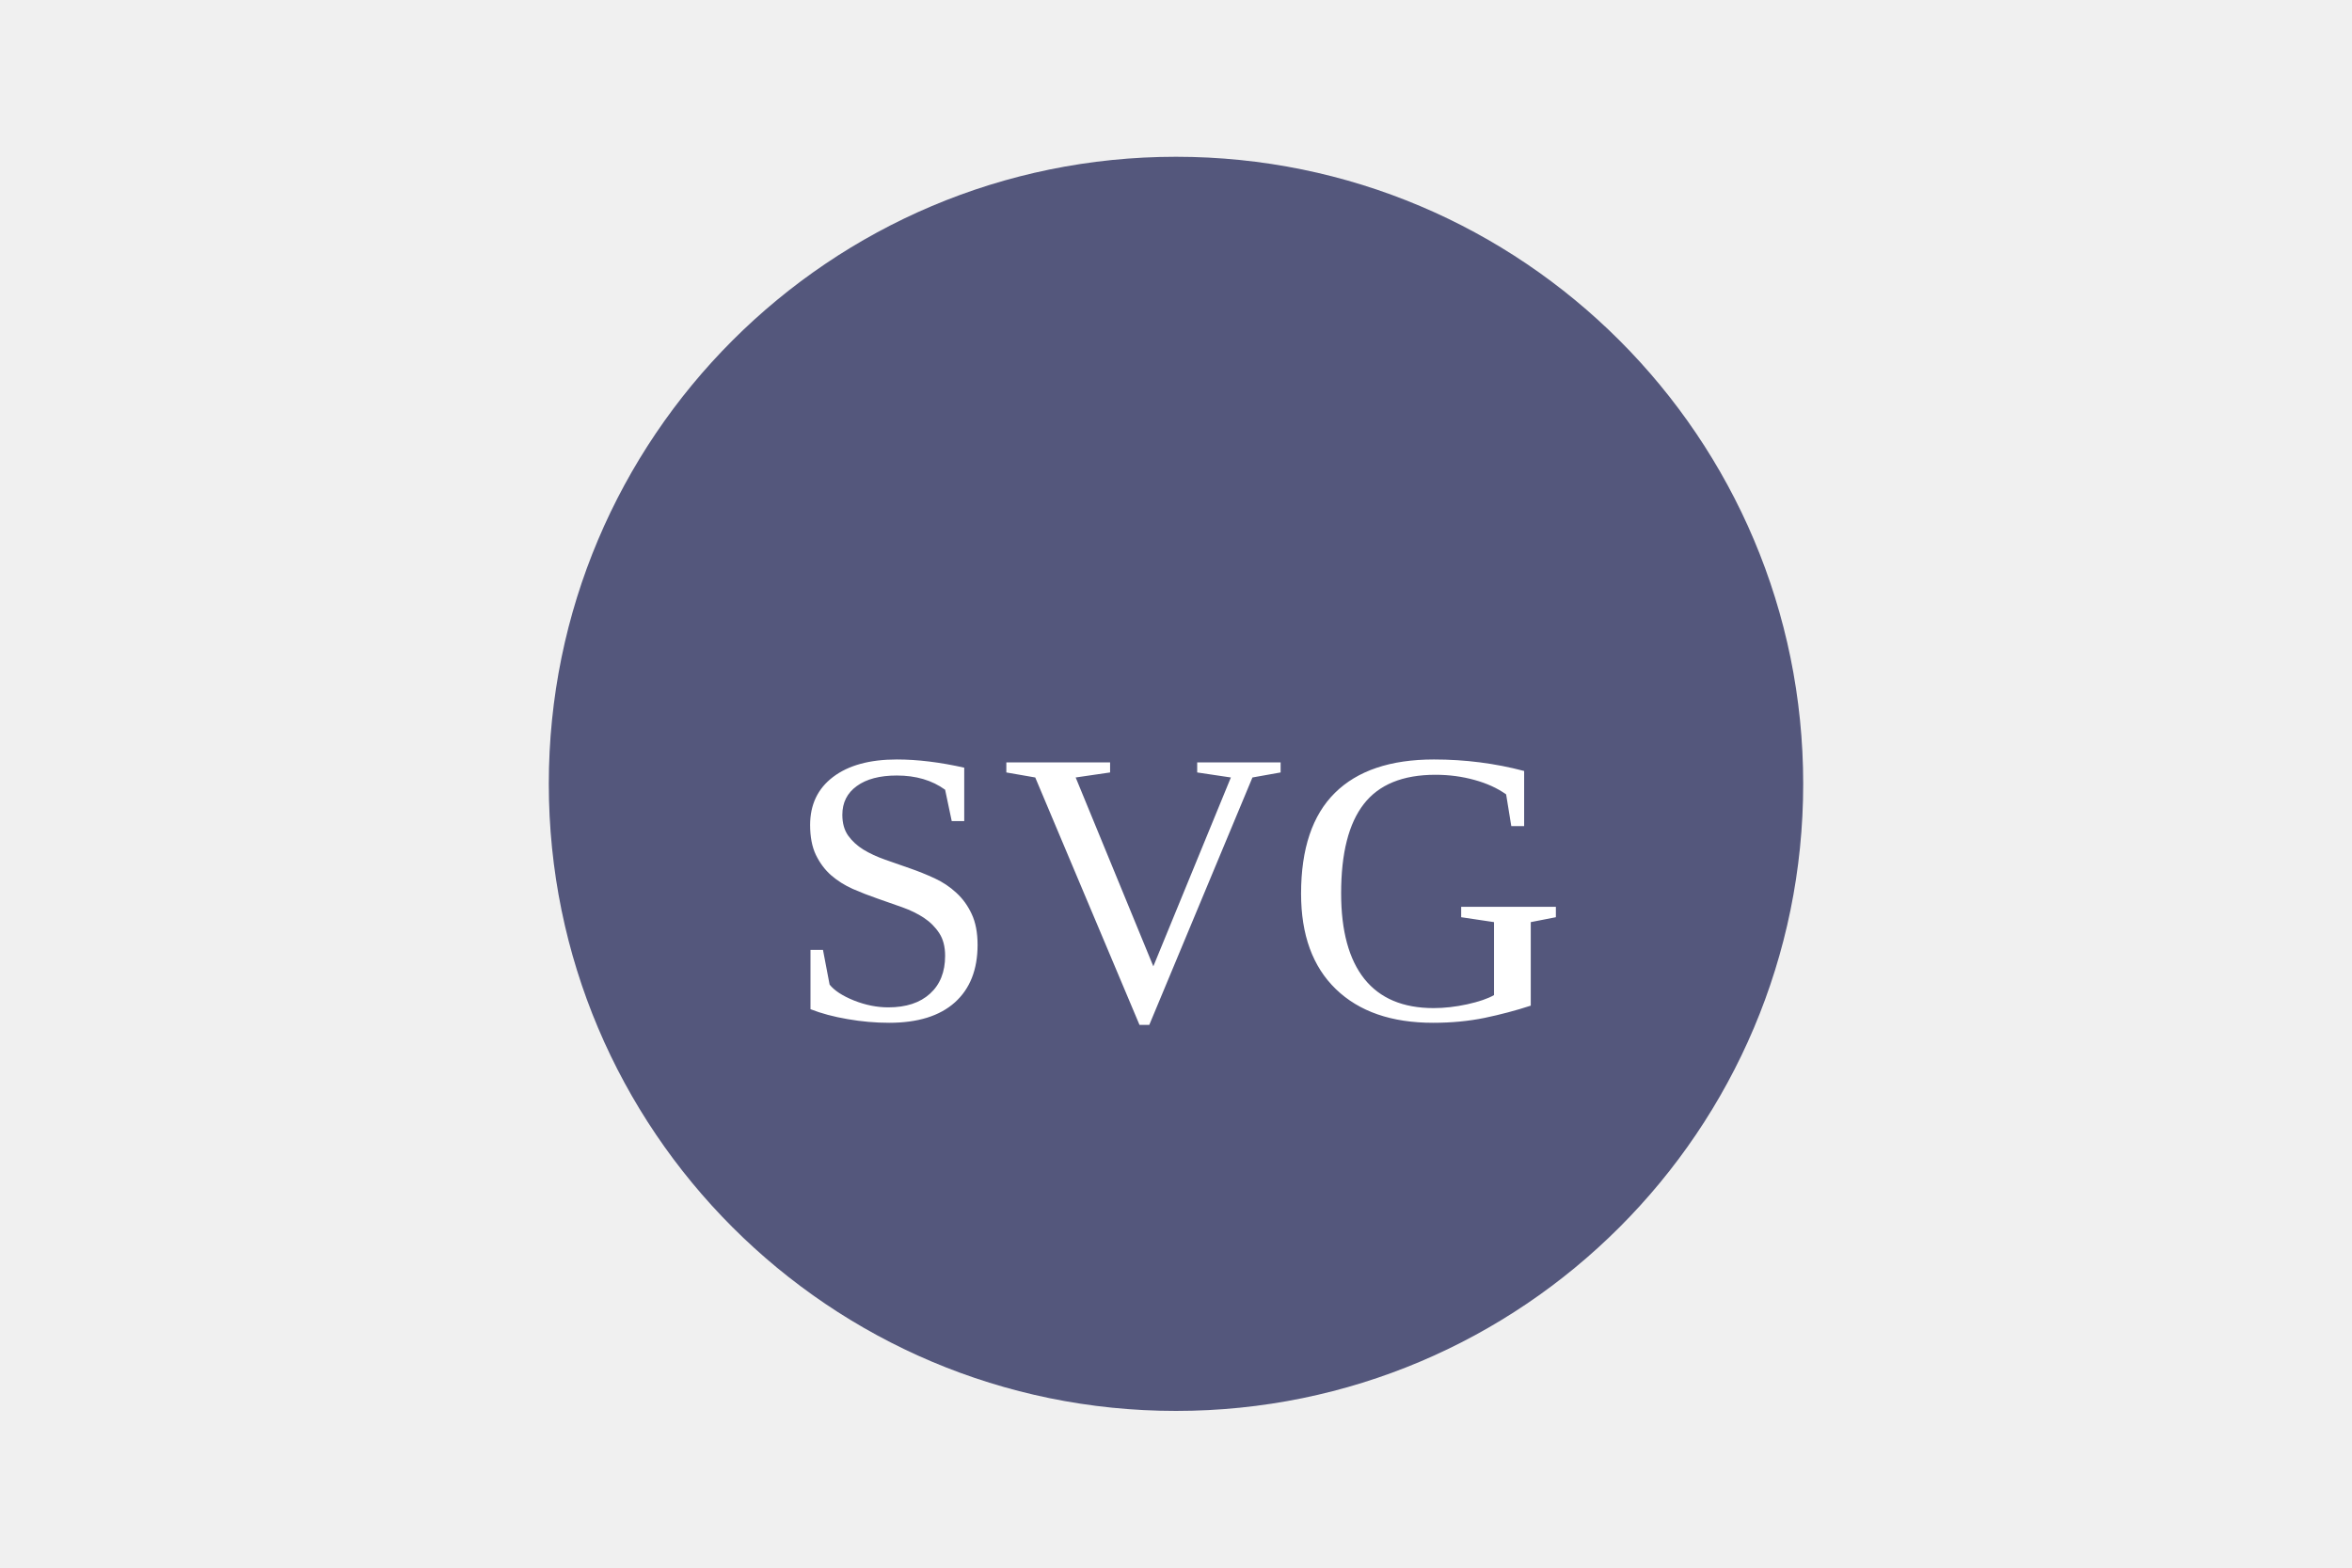
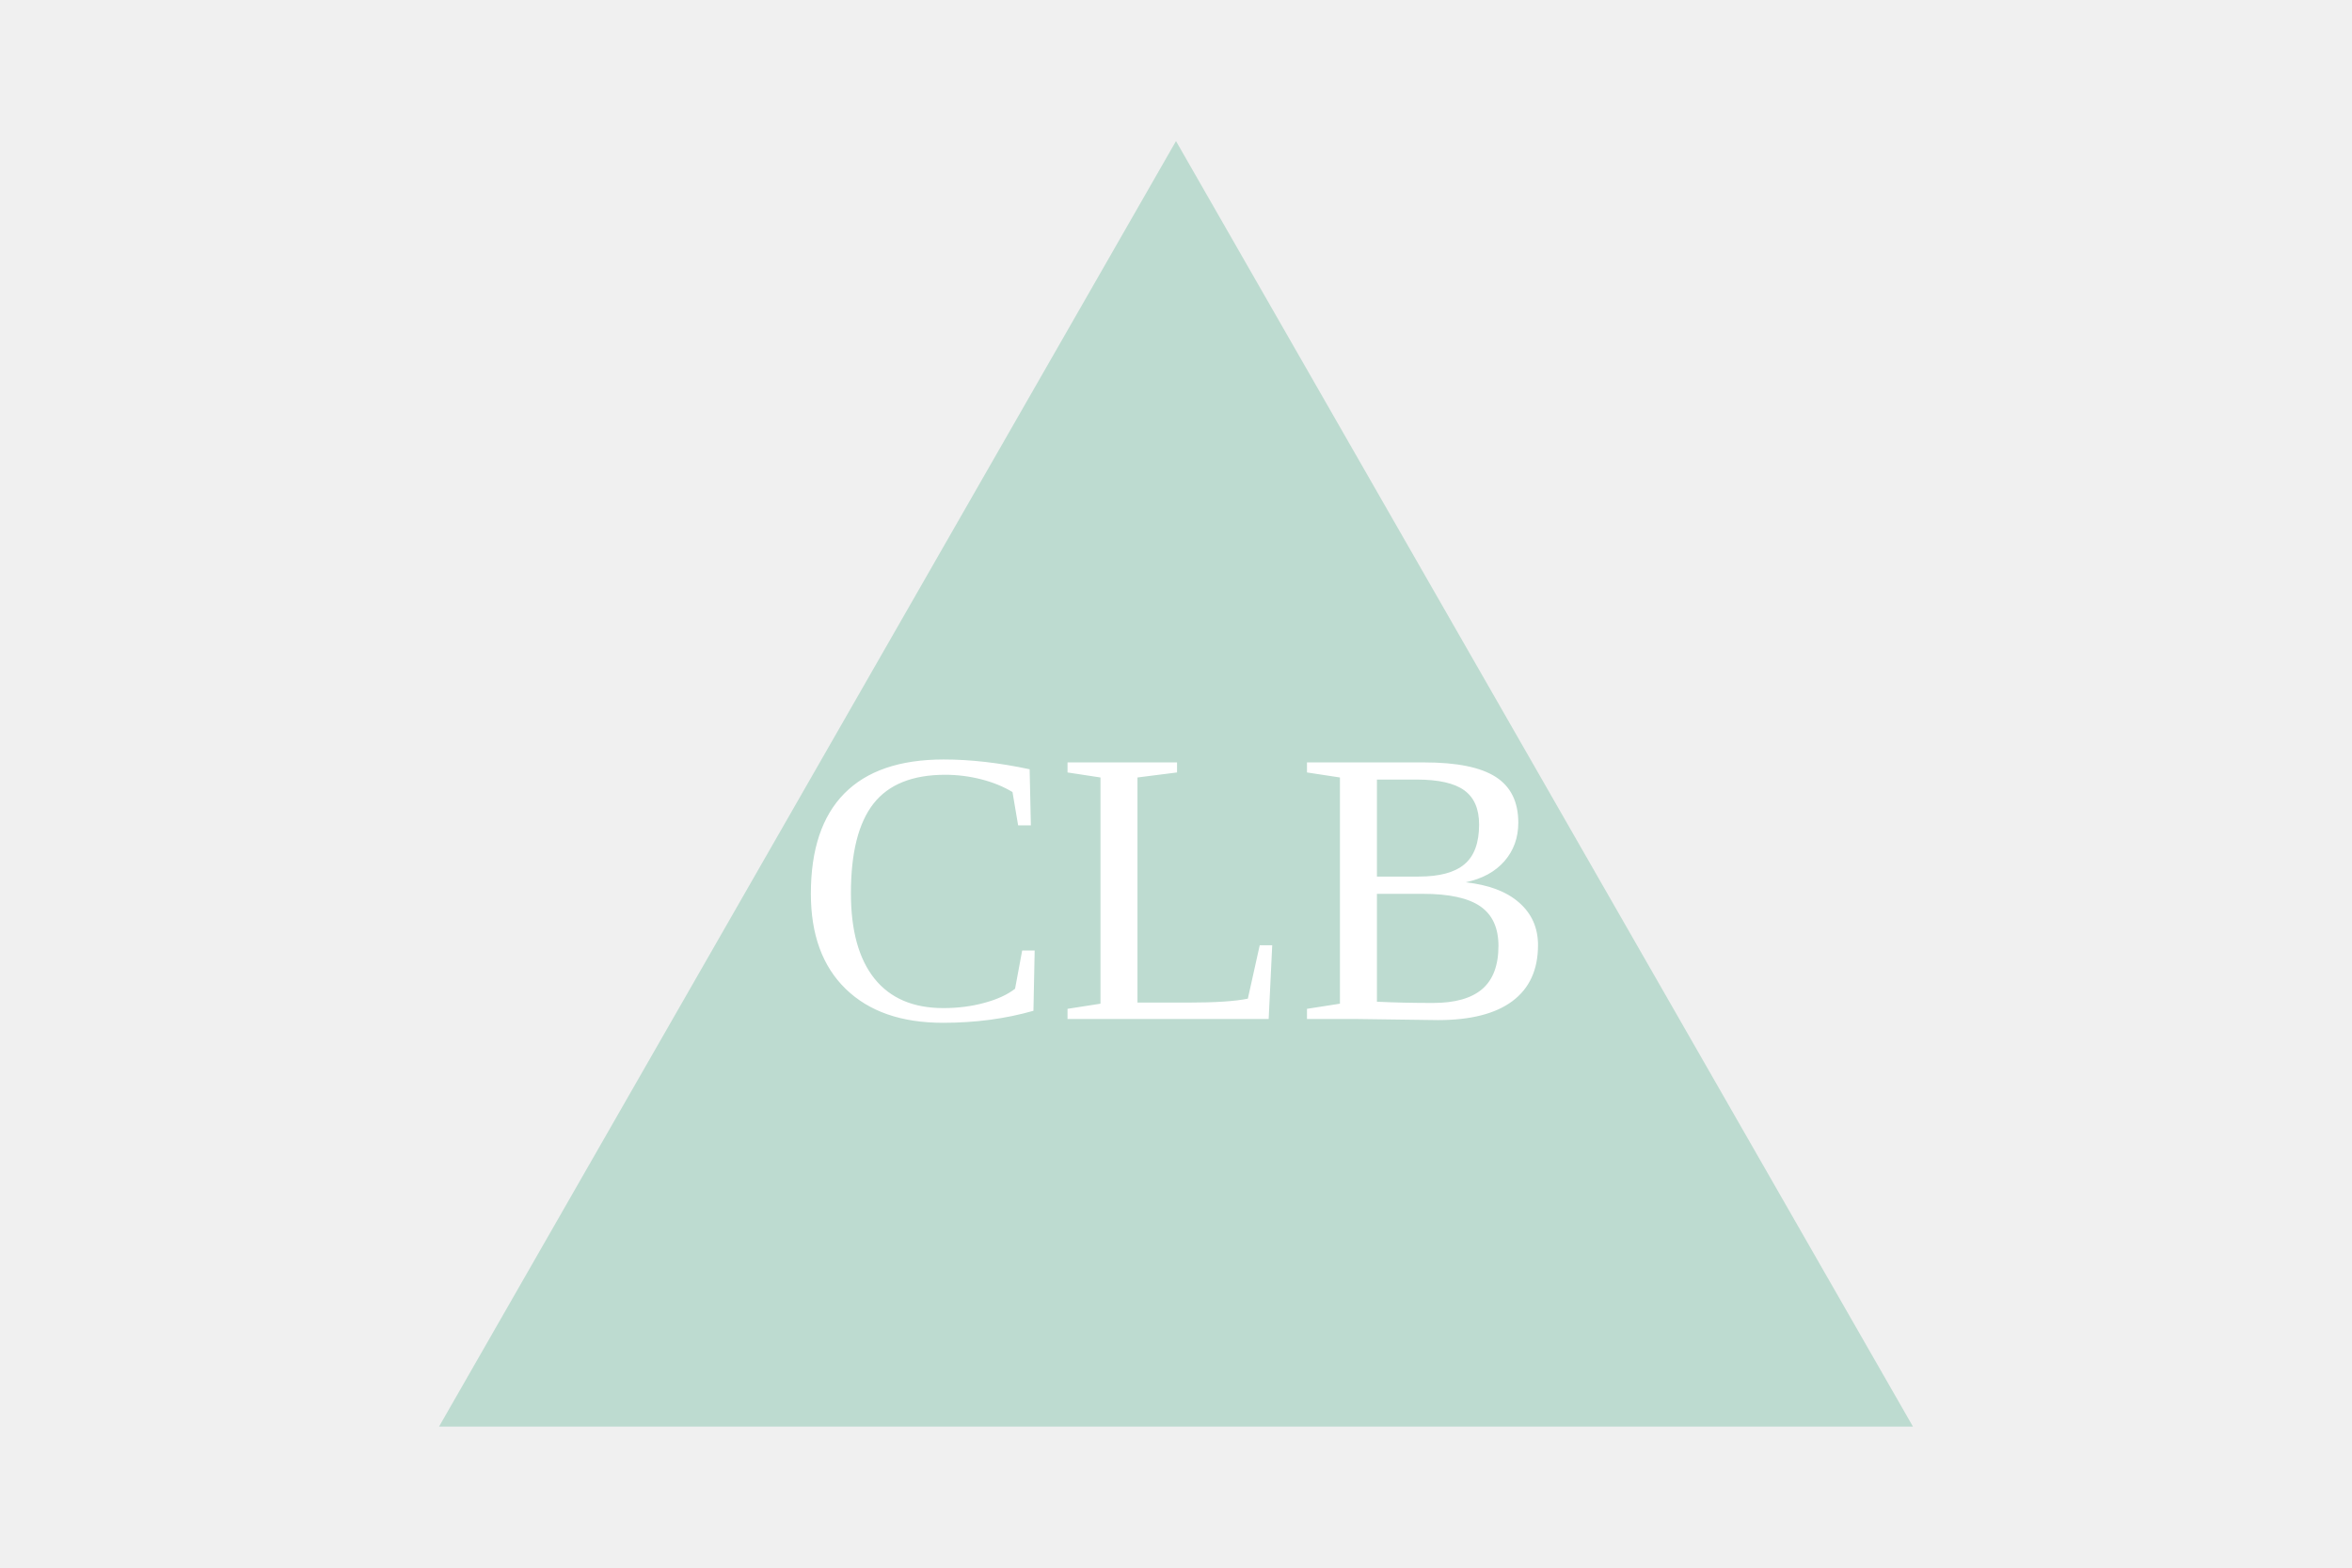
<svg xmlns="http://www.w3.org/2000/svg" version="1.1" width="300" height="200">
-   <circle cx="150" cy="100" r="80" fill="#54577C" />
-   <text x="150" y="130" font-size="50" text-anchor="middle" fill="white">SVG</text>
+   <polygon points="150, 18 244, 182 56, 182" fill="#BDDBD0" />
+   <text x="150" y="130" font-size="50" text-anchor="middle" fill="white">CLB</text>
</svg>
